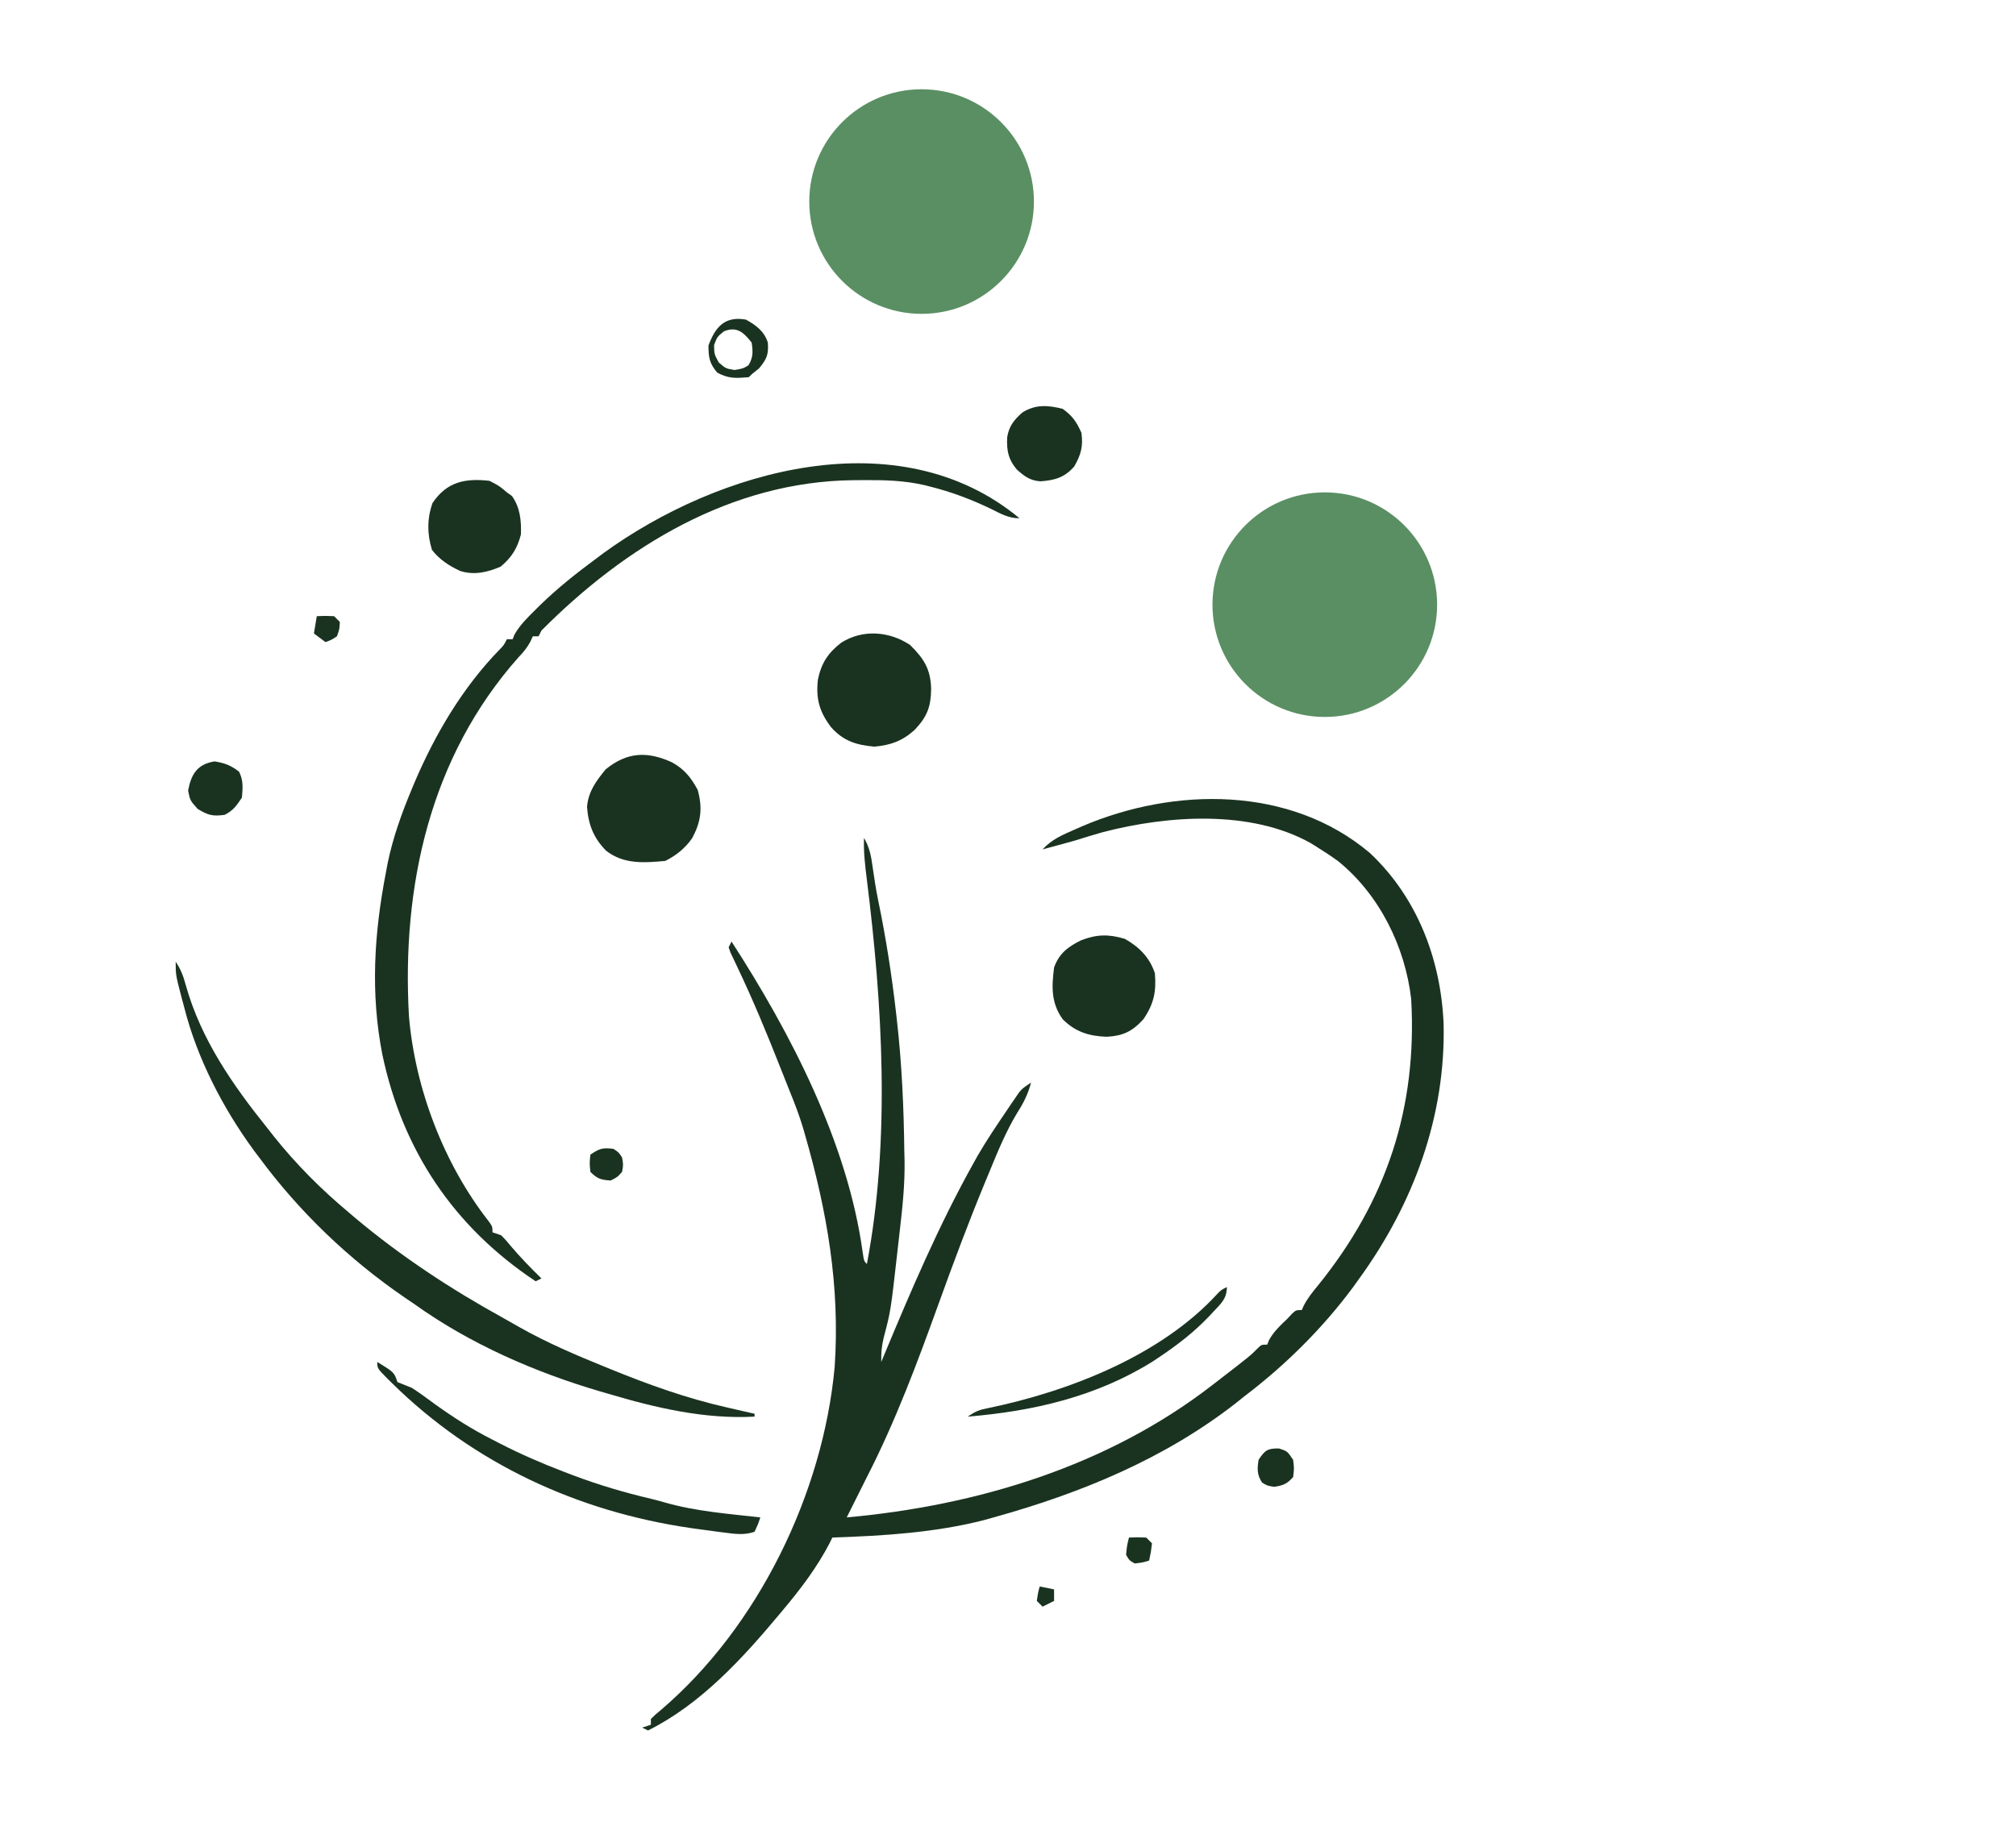
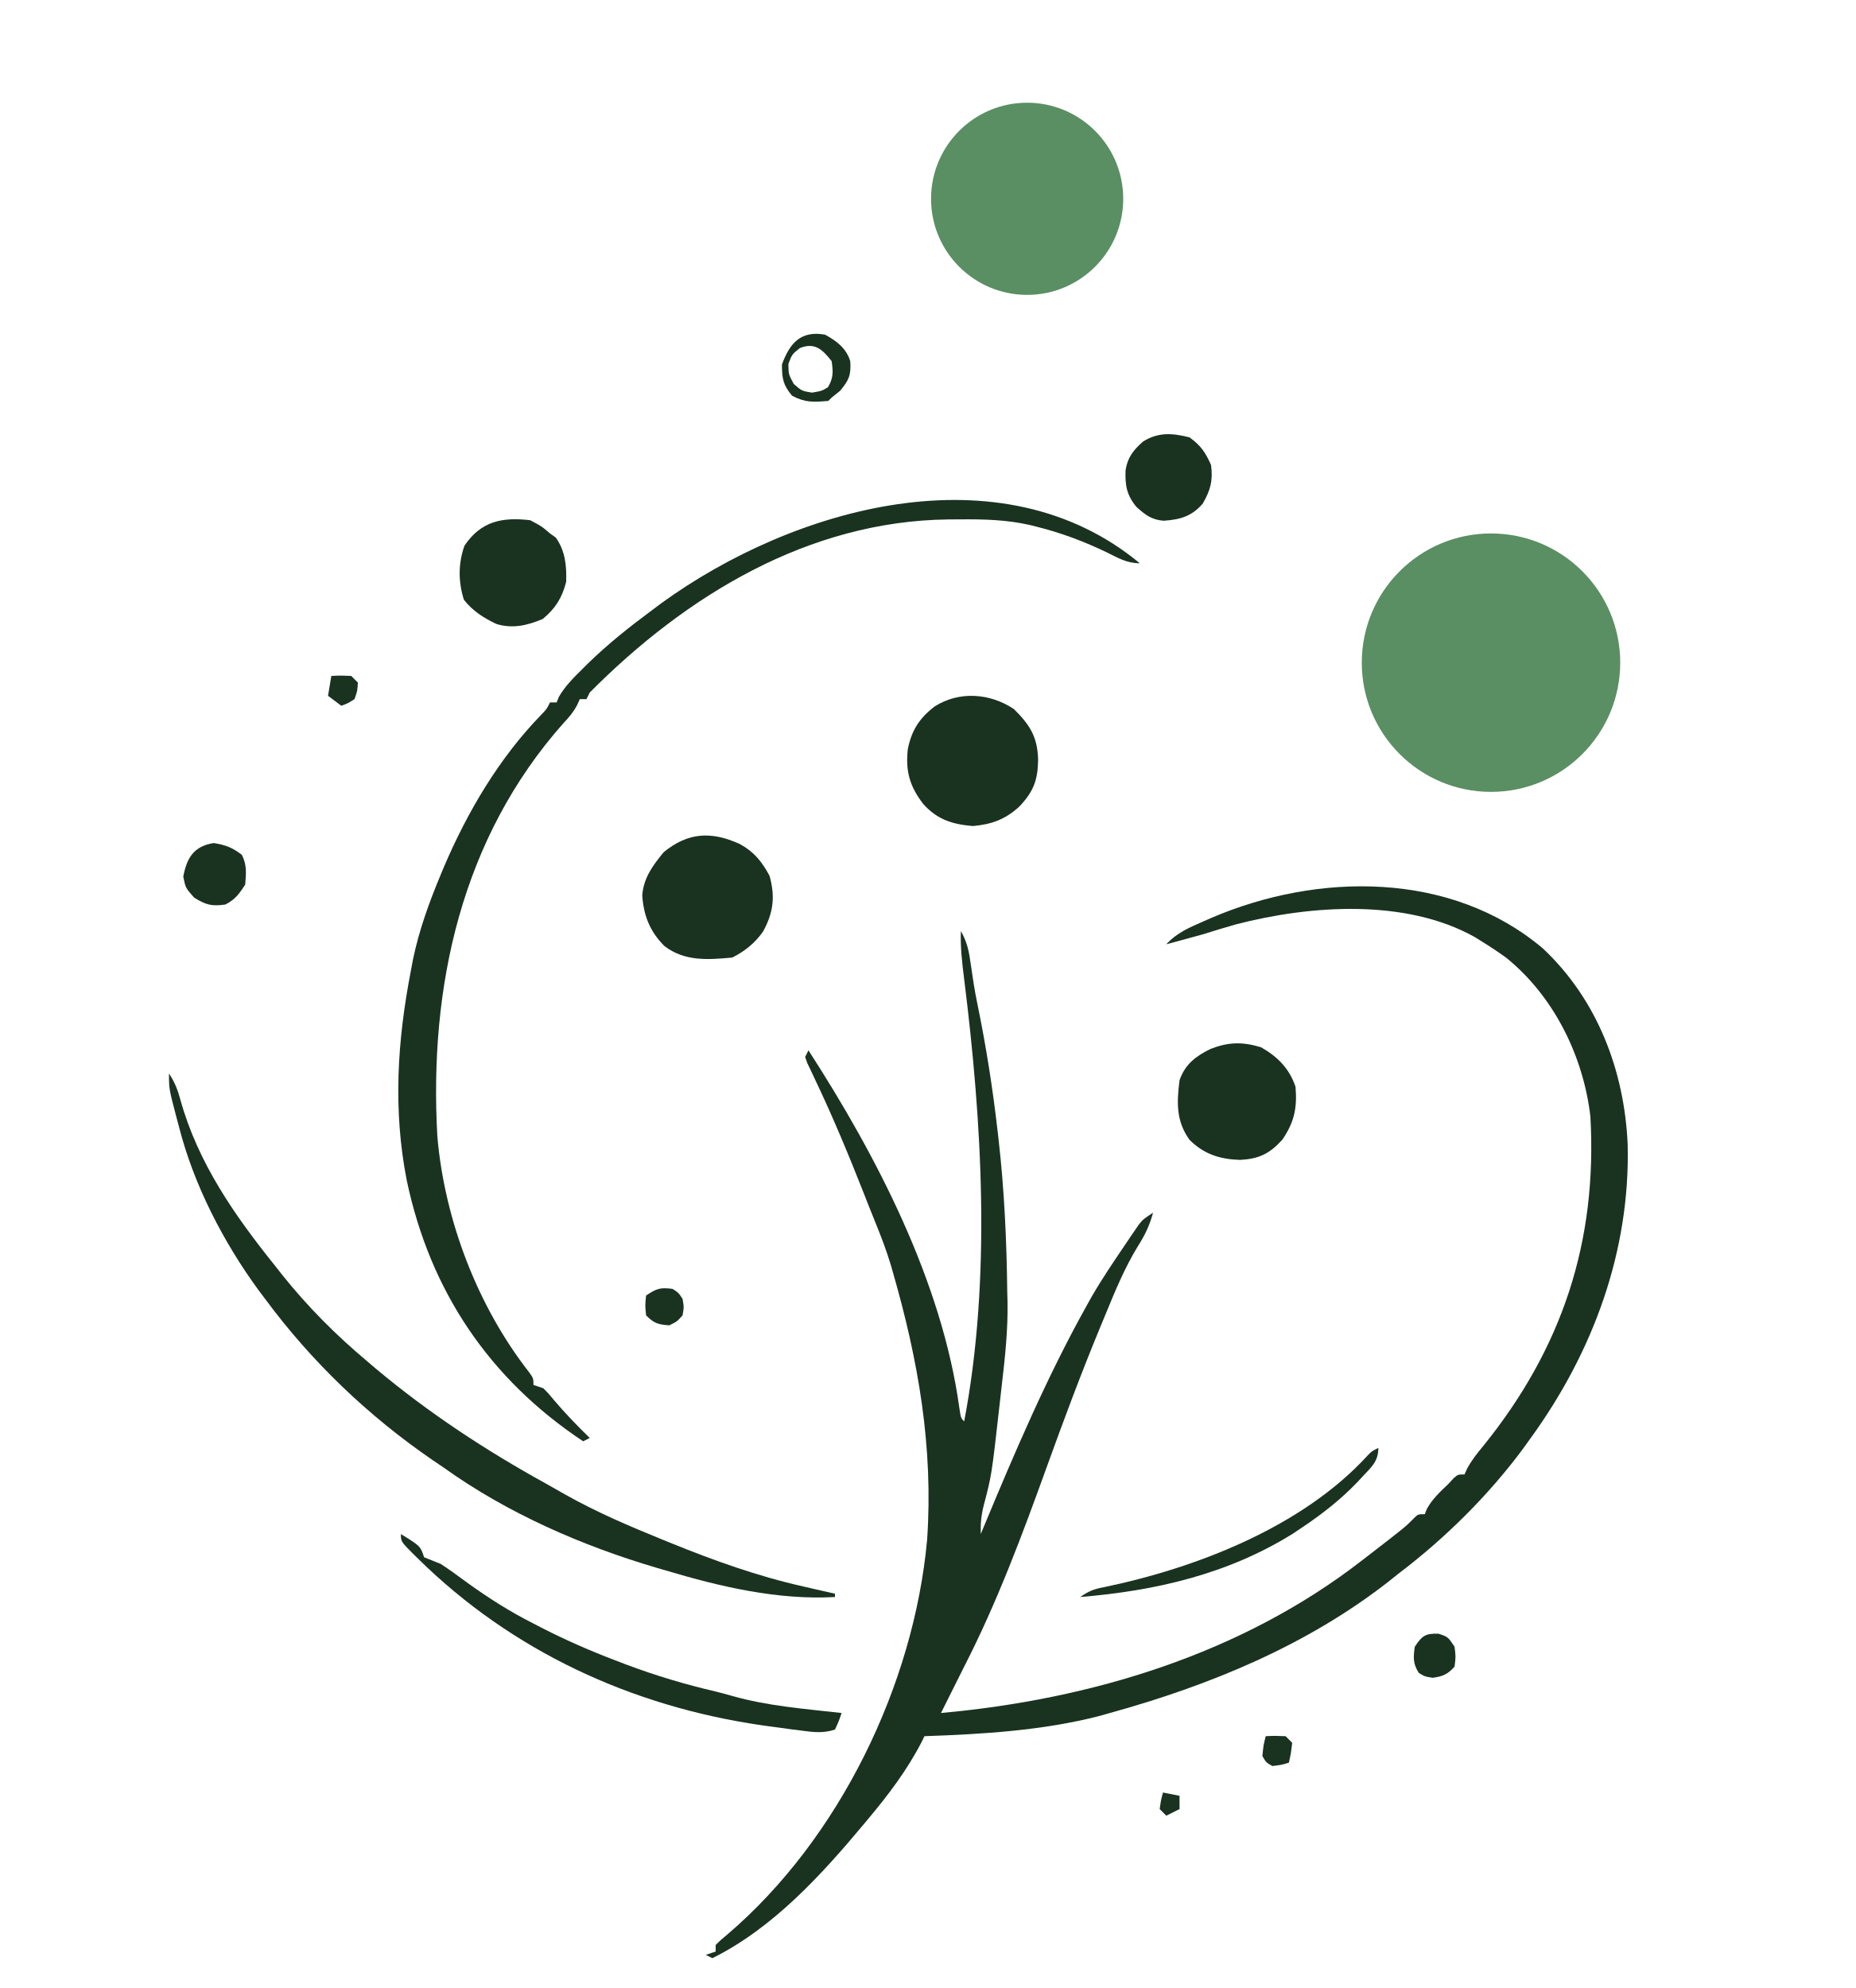
- <svg xmlns="http://www.w3.org/2000/svg" viewBox="-3 0 70 64" role="img" aria-labelledby="t d">
+ <svg xmlns="http://www.w3.org/2000/svg" viewBox="-2 1 56 60" role="img" aria-labelledby="t d">
  <style>
    .lily { fill: #1a3320; }
    .dot { fill: #5a8f63; }
    @media (prefers-color-scheme: dark) {
      .lily { fill: #f7f2e8; }
      .dot { fill: #bff7c9; }
    }
  </style>
  <g transform="translate(0 8) scale(0.1)">
    <path d="M0 0 C3.503 1.924 6.408 4.078 7.617 8.004 C7.885 12.149 7.28 13.663 4.562 16.938 C3.717 17.618 2.871 18.299 2 19 C1.67 19.33 1.34 19.66 1 20 C-3.474 20.373 -5.954 20.556 -9.938 18.438 C-12.668 15.21 -13 13.207 -13 9 C-10.612 2.463 -7.255 -1.28 0 0 Z M-7.625 4.062 C-10 6 -10 6 -11.062 8.875 C-11 12 -11 12 -9.438 14.875 C-7 17 -7 17 -3.938 17.5 C-1 17 -1 17 0.875 15.875 C2.555 13.076 2.457 11.202 2 8 C-0.77 4.466 -3.114 2.236 -7.625 4.062 Z " class="lily" transform="translate(229,31)" />
    <path d="M0 0 C3.441 2.489 4.754 4.458 6.5 8.312 C7.136 13.001 6.342 15.934 4 20 C0.616 23.881 -2.801 24.816 -7.785 25.164 C-11.412 24.895 -13.354 23.394 -16 21 C-18.967 17.439 -19.476 14.426 -19.289 9.926 C-18.708 6.055 -16.877 3.767 -14 1.25 C-9.386 -1.634 -5.111 -1.294 0 0 Z " class="lily" transform="translate(339,62)" />
    <path d="M0 0 C-3.854 0 -6.505 -1.574 -9.875 -3.25 C-16.733 -6.55 -23.599 -9.148 -31 -11 C-31.708 -11.178 -32.416 -11.356 -33.145 -11.54 C-40.196 -13.147 -47.038 -13.309 -54.25 -13.25 C-55.449 -13.243 -56.649 -13.235 -57.884 -13.227 C-100.03 -12.715 -136.919 9.717 -166 39 C-166.165 39.33 -166.165 39.33 -167 41 C-167.66 41 -168.32 41 -169 41 C-169.269 41.593 -169.539 42.186 -169.816 42.797 C-171 45 -172.217 46.45 -173.938 48.25 C-204.728 82.937 -214.56 127.795 -212 173 C-209.835 198.132 -199.918 224.211 -184.301 244.172 C-183 246 -183 246 -183 248 C-182.01 248.33 -181.02 248.66 -180 249 C-178.422 250.602 -178.422 250.602 -176.75 252.625 C-173.359 256.631 -169.761 260.342 -166 264 C-166.66 264.33 -167.32 264.66 -168 265 C-196.374 246.155 -214.232 219.575 -221.25 186.188 C-225.411 164.907 -224.092 144.167 -220 123 C-219.785 121.858 -219.569 120.716 -219.348 119.539 C-217.498 110.673 -214.479 102.334 -211 94 C-210.694 93.265 -210.387 92.53 -210.071 91.773 C-202.936 75.02 -193.342 58.742 -180.574 45.645 C-179 44 -179 44 -178 42 C-177.34 42 -176.68 42 -176 42 C-175.789 41.465 -175.577 40.93 -175.359 40.379 C-173.478 37.087 -170.924 34.585 -168.25 31.938 C-167.964 31.653 -167.964 31.653 -166.514 30.212 C-160.419 24.267 -153.838 19.059 -147 14 C-146.569 13.677 -146.569 13.677 -144.387 12.043 C-104.602 -16.803 -41.936 -34.782 0 0 Z " class="lily" transform="translate(324,100)" />
    <path d="M0 0 C3.438 1.812 3.438 1.812 6 4 C6.577 4.412 7.155 4.825 7.75 5.25 C10.627 9.278 11.04 13.839 10.875 18.625 C9.626 23.442 7.649 26.634 3.812 29.812 C-0.804 31.762 -5.323 32.839 -10.219 31.305 C-14.07 29.48 -17.348 27.395 -20 24 C-21.71 18.559 -21.731 13.04 -19.812 7.688 C-14.818 0.281 -8.442 -0.973 0 0 Z " class="lily" transform="translate(140,87)" />
    <path d="M0 0 C2.875 -0.125 2.875 -0.125 6 0 C6.66 0.66 7.32 1.32 8 2 C7.875 4.5 7.875 4.5 7 7 C4.938 8.312 4.938 8.312 3 9 C1.68 8.01 0.36 7.02 -1 6 C-0.67 4.02 -0.34 2.04 0 0 Z " class="lily" transform="translate(80,134)" />
    <path d="M0 0 C2.102 0.664 2.102 0.664 4.227 3.289 C5.255 7.257 5.217 9.722 4.102 13.664 C2.297 15.902 1.003 16.499 -1.801 17.012 C-3.978 17.17 -5.765 17.137 -7.898 16.664 C-10.273 14.472 -11.444 12.603 -12.836 9.727 C-12.935 6.471 -11.562 4.397 -9.898 1.664 C-6.155 -0.832 -4.319 -0.605 0 0 Z " class="lily" transform="translate(406.8984,134.3359)" />
    <path d="M0 0 C4.808 4.762 7.129 8.343 7.312 15.25 C7.239 21.441 5.945 24.898 1.609 29.465 C-2.683 33.361 -6.691 34.786 -12.375 35.312 C-18.605 34.775 -23.126 33.37 -27.375 28.625 C-31.442 23.331 -32.77 18.717 -32 12 C-30.83 6.332 -28.47 2.713 -23.883 -0.809 C-16.447 -5.514 -7.195 -4.797 0 0 Z " class="lily" transform="translate(286,144)" />
    <path d="M0 0 C4.288 2.361 6.62 5.275 8.938 9.562 C10.708 15.908 10.1 20.741 6.969 26.422 C4.546 29.879 1.474 32.357 -2.312 34.25 C-9.678 34.927 -16.659 35.458 -22.762 30.793 C-27.146 26.431 -29.036 21.679 -29.477 15.52 C-29.093 10.22 -26.285 6.433 -23 2.438 C-15.534 -3.639 -8.513 -3.877 0 0 Z " class="lily" transform="translate(203.3125,184.75)" />
    <path d="M0 0 C3.599 0.578 5.623 1.362 8.5 3.562 C10.05 6.663 9.79 9.141 9.5 12.562 C7.704 15.316 6.447 17.089 3.5 18.562 C-0.636 19.127 -2.26 18.709 -5.875 16.5 C-8.5 13.562 -8.5 13.562 -9.188 10.125 C-8.1 4.489 -6.075 0.976 0 0 Z " class="lily" transform="translate(44.5,184.4375)" />
    <path d="M0 0 C16.421 15.432 24.579 36.813 25.59 59.078 C26.402 91.377 15.146 121.797 -3.656 147.754 C-4.419 148.815 -5.183 149.876 -5.969 150.969 C-16.53 165.208 -29.539 178.052 -43.656 188.754 C-44.524 189.45 -45.391 190.146 -46.285 190.863 C-71.118 210.342 -100.47 222.389 -130.656 230.754 C-131.748 231.062 -132.84 231.37 -133.965 231.688 C-151.038 236.063 -169.099 237.153 -186.656 237.754 C-186.922 238.308 -187.187 238.863 -187.461 239.434 C-191.834 247.922 -197.537 255.467 -203.656 262.754 C-203.881 263.024 -203.881 263.024 -205.021 264.392 C-217.846 279.757 -232.414 295.7 -250.656 304.754 C-251.316 304.424 -251.976 304.094 -252.656 303.754 C-251.666 303.424 -250.676 303.094 -249.656 302.754 C-249.656 302.094 -249.656 301.434 -249.656 300.754 C-248.152 299.273 -248.152 299.273 -246.094 297.566 C-212.38 268.761 -189.86 222.388 -185.839 178.448 C-183.936 150.443 -188.491 124.355 -196.219 97.566 C-196.404 96.92 -196.59 96.274 -196.781 95.608 C-198.125 91.109 -199.793 86.782 -201.565 82.434 C-202.695 79.659 -203.791 76.872 -204.883 74.082 C-209.491 62.383 -214.278 50.835 -219.696 39.483 C-220.099 38.625 -220.502 37.767 -220.918 36.883 C-221.279 36.131 -221.639 35.379 -222.01 34.604 C-222.224 33.993 -222.437 33.383 -222.656 32.754 C-222.326 32.094 -221.996 31.434 -221.656 30.754 C-201.093 62.561 -181.346 100.65 -176.125 138.617 C-175.656 141.754 -175.656 141.754 -174.656 142.754 C-166.429 99.515 -169.257 52.454 -174.691 9.045 C-175.29 4.25 -175.839 -0.4 -175.656 -5.246 C-173.726 -1.917 -173.168 1.083 -172.656 4.879 C-172.098 8.779 -171.521 12.646 -170.719 16.504 C-168.054 29.403 -166.02 42.358 -164.531 55.441 C-164.446 56.183 -164.36 56.925 -164.272 57.689 C-162.524 73.037 -161.835 88.307 -161.656 103.754 C-161.63 104.703 -161.604 105.652 -161.577 106.629 C-161.421 114.964 -162.293 123.116 -163.255 131.381 C-163.531 133.749 -163.795 136.119 -164.059 138.488 C-166.377 159.068 -166.377 159.068 -168.781 168.191 C-169.541 171.284 -169.732 173.616 -169.656 176.754 C-169.386 176.102 -169.115 175.451 -168.837 174.78 C-159.365 152.02 -149.68 129.305 -137.656 107.754 C-137.161 106.866 -136.666 105.978 -136.156 105.062 C-133.008 99.634 -129.489 94.446 -125.969 89.254 C-125.493 88.546 -125.016 87.838 -124.526 87.109 C-124.298 86.777 -124.298 86.777 -123.145 85.098 C-122.738 84.501 -122.331 83.905 -121.911 83.291 C-120.656 81.754 -120.656 81.754 -117.656 79.754 C-118.679 83.641 -120.198 86.717 -122.348 90.066 C-126.272 96.529 -129.107 103.405 -131.969 110.379 C-132.54 111.758 -133.112 113.137 -133.684 114.515 C-139.397 128.347 -144.624 142.346 -149.703 156.422 C-157.088 176.881 -164.713 197.379 -174.656 216.754 C-175.932 219.293 -177.2 221.836 -178.469 224.379 C-179.079 225.6 -179.69 226.822 -180.301 228.043 C-180.748 228.938 -181.195 229.832 -181.656 230.754 C-136.327 226.659 -91.007 212.952 -54.656 184.754 C-54.071 184.303 -53.487 183.852 -52.884 183.388 C-41.425 174.541 -41.425 174.541 -38.875 171.93 C-37.656 170.754 -37.656 170.754 -35.656 170.754 C-35.429 170.197 -35.202 169.64 -34.969 169.066 C-33.289 166.107 -31.115 164.093 -28.656 161.754 C-28.099 161.156 -27.543 160.558 -26.969 159.941 C-25.656 158.754 -25.656 158.754 -23.656 158.754 C-23.402 158.189 -23.148 157.625 -22.887 157.043 C-21.496 154.456 -19.843 152.39 -17.969 150.129 C5.807 120.709 16.461 88.555 14.344 50.754 C12.234 32.517 3.303 14.409 -11.109 2.773 C-13.575 1 -16.072 -0.651 -18.656 -2.246 C-18.968 -2.441 -18.968 -2.441 -20.543 -3.426 C-41.455 -15.129 -70.231 -13.061 -92.637 -7.262 C-95.996 -6.309 -99.325 -5.289 -102.656 -4.246 C-104.779 -3.653 -106.903 -3.069 -109.031 -2.496 C-109.926 -2.254 -110.82 -2.011 -111.742 -1.762 C-112.374 -1.592 -113.005 -1.421 -113.656 -1.246 C-110.414 -4.776 -106.737 -6.281 -102.406 -8.184 C-101.603 -8.537 -100.799 -8.89 -99.972 -9.254 C-67.861 -23.001 -27.638 -23.37 0 0 Z " class="lily" transform="translate(445.6562,216.2461)" />
    <path d="M0 0 C4.999 2.817 8.605 6.441 10.438 11.938 C10.978 18.318 10.084 22.621 6.438 27.938 C2.524 32.215 -0.614 33.685 -6.258 34.008 C-12.332 33.823 -17.173 32.327 -21.562 27.938 C-25.633 22.263 -25.42 16.687 -24.562 9.938 C-22.823 5.072 -19.722 2.748 -15.188 0.5 C-9.741 -1.592 -5.62 -1.676 0 0 Z " class="lily" transform="translate(360.5625,246.0625)" />
    <path d="M0 0 C1.836 2.754 2.627 4.942 3.495 8.089 C8.757 26.975 19.836 42.875 32 58 C32.675 58.861 33.351 59.722 34.047 60.609 C41.793 70.333 50.467 79.026 60 87 C60.761 87.65 61.521 88.299 62.305 88.969 C78.282 102.372 95.613 113.765 113.863 123.816 C115.745 124.859 117.61 125.924 119.473 127 C129.017 132.383 138.987 136.634 149.125 140.75 C149.797 141.024 150.469 141.298 151.161 141.581 C164.321 146.929 177.55 151.696 191.438 154.812 C191.904 154.92 191.904 154.92 194.268 155.467 C196.51 155.984 198.754 156.495 201 157 C201 157.33 201 157.66 201 158 C183.659 158.952 166.511 154.916 150 150 C149.109 149.742 148.218 149.483 147.3 149.217 C124.735 142.577 102.19 132.736 83 119 C81.866 118.227 80.73 117.456 79.594 116.688 C60.158 103.38 42.983 86.934 29 68 C28.367 67.162 27.734 66.324 27.082 65.461 C16.395 50.836 7.467 33.589 3 16 C2.723 14.966 2.446 13.932 2.16 12.867 C0 4.605 0 4.605 0 0 Z " class="lily" transform="translate(31,254)" />
    <path d="M0 0 C1.812 1.188 1.812 1.188 3 3 C3.438 5.5 3.438 5.5 3 8 C1.312 9.875 1.312 9.875 -1 11 C-4.37 10.759 -5.588 10.412 -8 8 C-8.312 5 -8.312 5 -8 2 C-4.767 -0.155 -3.748 -0.469 0 0 Z " class="lily" transform="translate(183,319)" />
    <path d="M0 0 C0 4.092 -2.095 5.783 -4.75 8.625 C-5.244 9.157 -5.739 9.689 -6.248 10.237 C-11.32 15.549 -16.902 19.909 -23 24 C-23.898 24.603 -24.797 25.207 -25.723 25.828 C-45.368 38.096 -67.227 43.119 -90 45 C-87.25 43.167 -86.082 42.656 -82.992 42.062 C-55.08 36.296 -22.976 23.902 -3.234 2.277 C-2 1 -2 1 0 0 Z " class="lily" transform="translate(396,367)" />
    <path d="M0 0 C5.875 3.625 5.875 3.625 7 7 C8.665 7.671 10.332 8.336 12 9 C14.788 10.805 17.446 12.787 20.125 14.75 C26.539 19.359 32.941 23.438 40 27 C40.888 27.459 41.775 27.918 42.69 28.391 C49.836 32.045 57.067 35.199 64.562 38.062 C65.126 38.278 65.126 38.278 67.977 39.371 C76.89 42.72 85.824 45.387 95.091 47.542 C96.735 47.936 98.363 48.39 99.988 48.855 C110.708 51.912 121.955 52.75 133 54 C132.187 56.438 132.187 56.438 131 59 C127.26 60.247 124.199 59.741 120.375 59.25 C119.997 59.202 119.997 59.202 118.083 58.962 C115.72 58.655 113.36 58.332 111 58 C110.3 57.902 109.599 57.804 108.878 57.703 C69.567 51.988 33.5 35.32 5.188 7.438 C4.665 6.925 4.143 6.412 3.604 5.883 C0 2.246 0 2.246 0 0 Z " class="lily" transform="translate(101,393)" />
    <path d="M0 0 C2.875 0.938 2.875 0.938 4.875 3.938 C5.25 6.938 5.25 6.938 4.875 9.938 C2.758 12.29 1.435 12.856 -1.688 13.312 C-4.125 12.938 -4.125 12.938 -5.938 11.812 C-7.703 9.024 -7.587 7.17 -7.125 3.938 C-4.919 0.628 -4.019 -0.08 0 0 Z " class="lily" transform="translate(414.125,423.0625)" />
    <path d="M0 0 C2.875 -0.125 2.875 -0.125 6 0 C6.66 0.66 7.32 1.32 8 2 C7.625 5.125 7.625 5.125 7 8 C4.688 8.688 4.688 8.688 2 9 C0.125 7.938 0.125 7.938 -1 6 C-0.688 2.812 -0.688 2.812 0 0 Z " class="lily" transform="translate(362,454)" />
    <path d="M0 0 C1.65 0.33 3.3 0.66 5 1 C5 2.32 5 3.64 5 5 C4.34 5.33 4.34 5.33 1 7 C0.34 6.34 -0.32 5.68 -1 5 C-0.625 2.375 -0.625 2.375 0 0 Z " class="lily" transform="translate(331,471)" />
  </g>
  <g class="dot">
-     <circle cx="29" cy="7" r="3.9" />
+     <circle cx="29" cy="7" r="2.9" />
    <circle cx="43" cy="21" r="3.9" />
  </g>
</svg>
